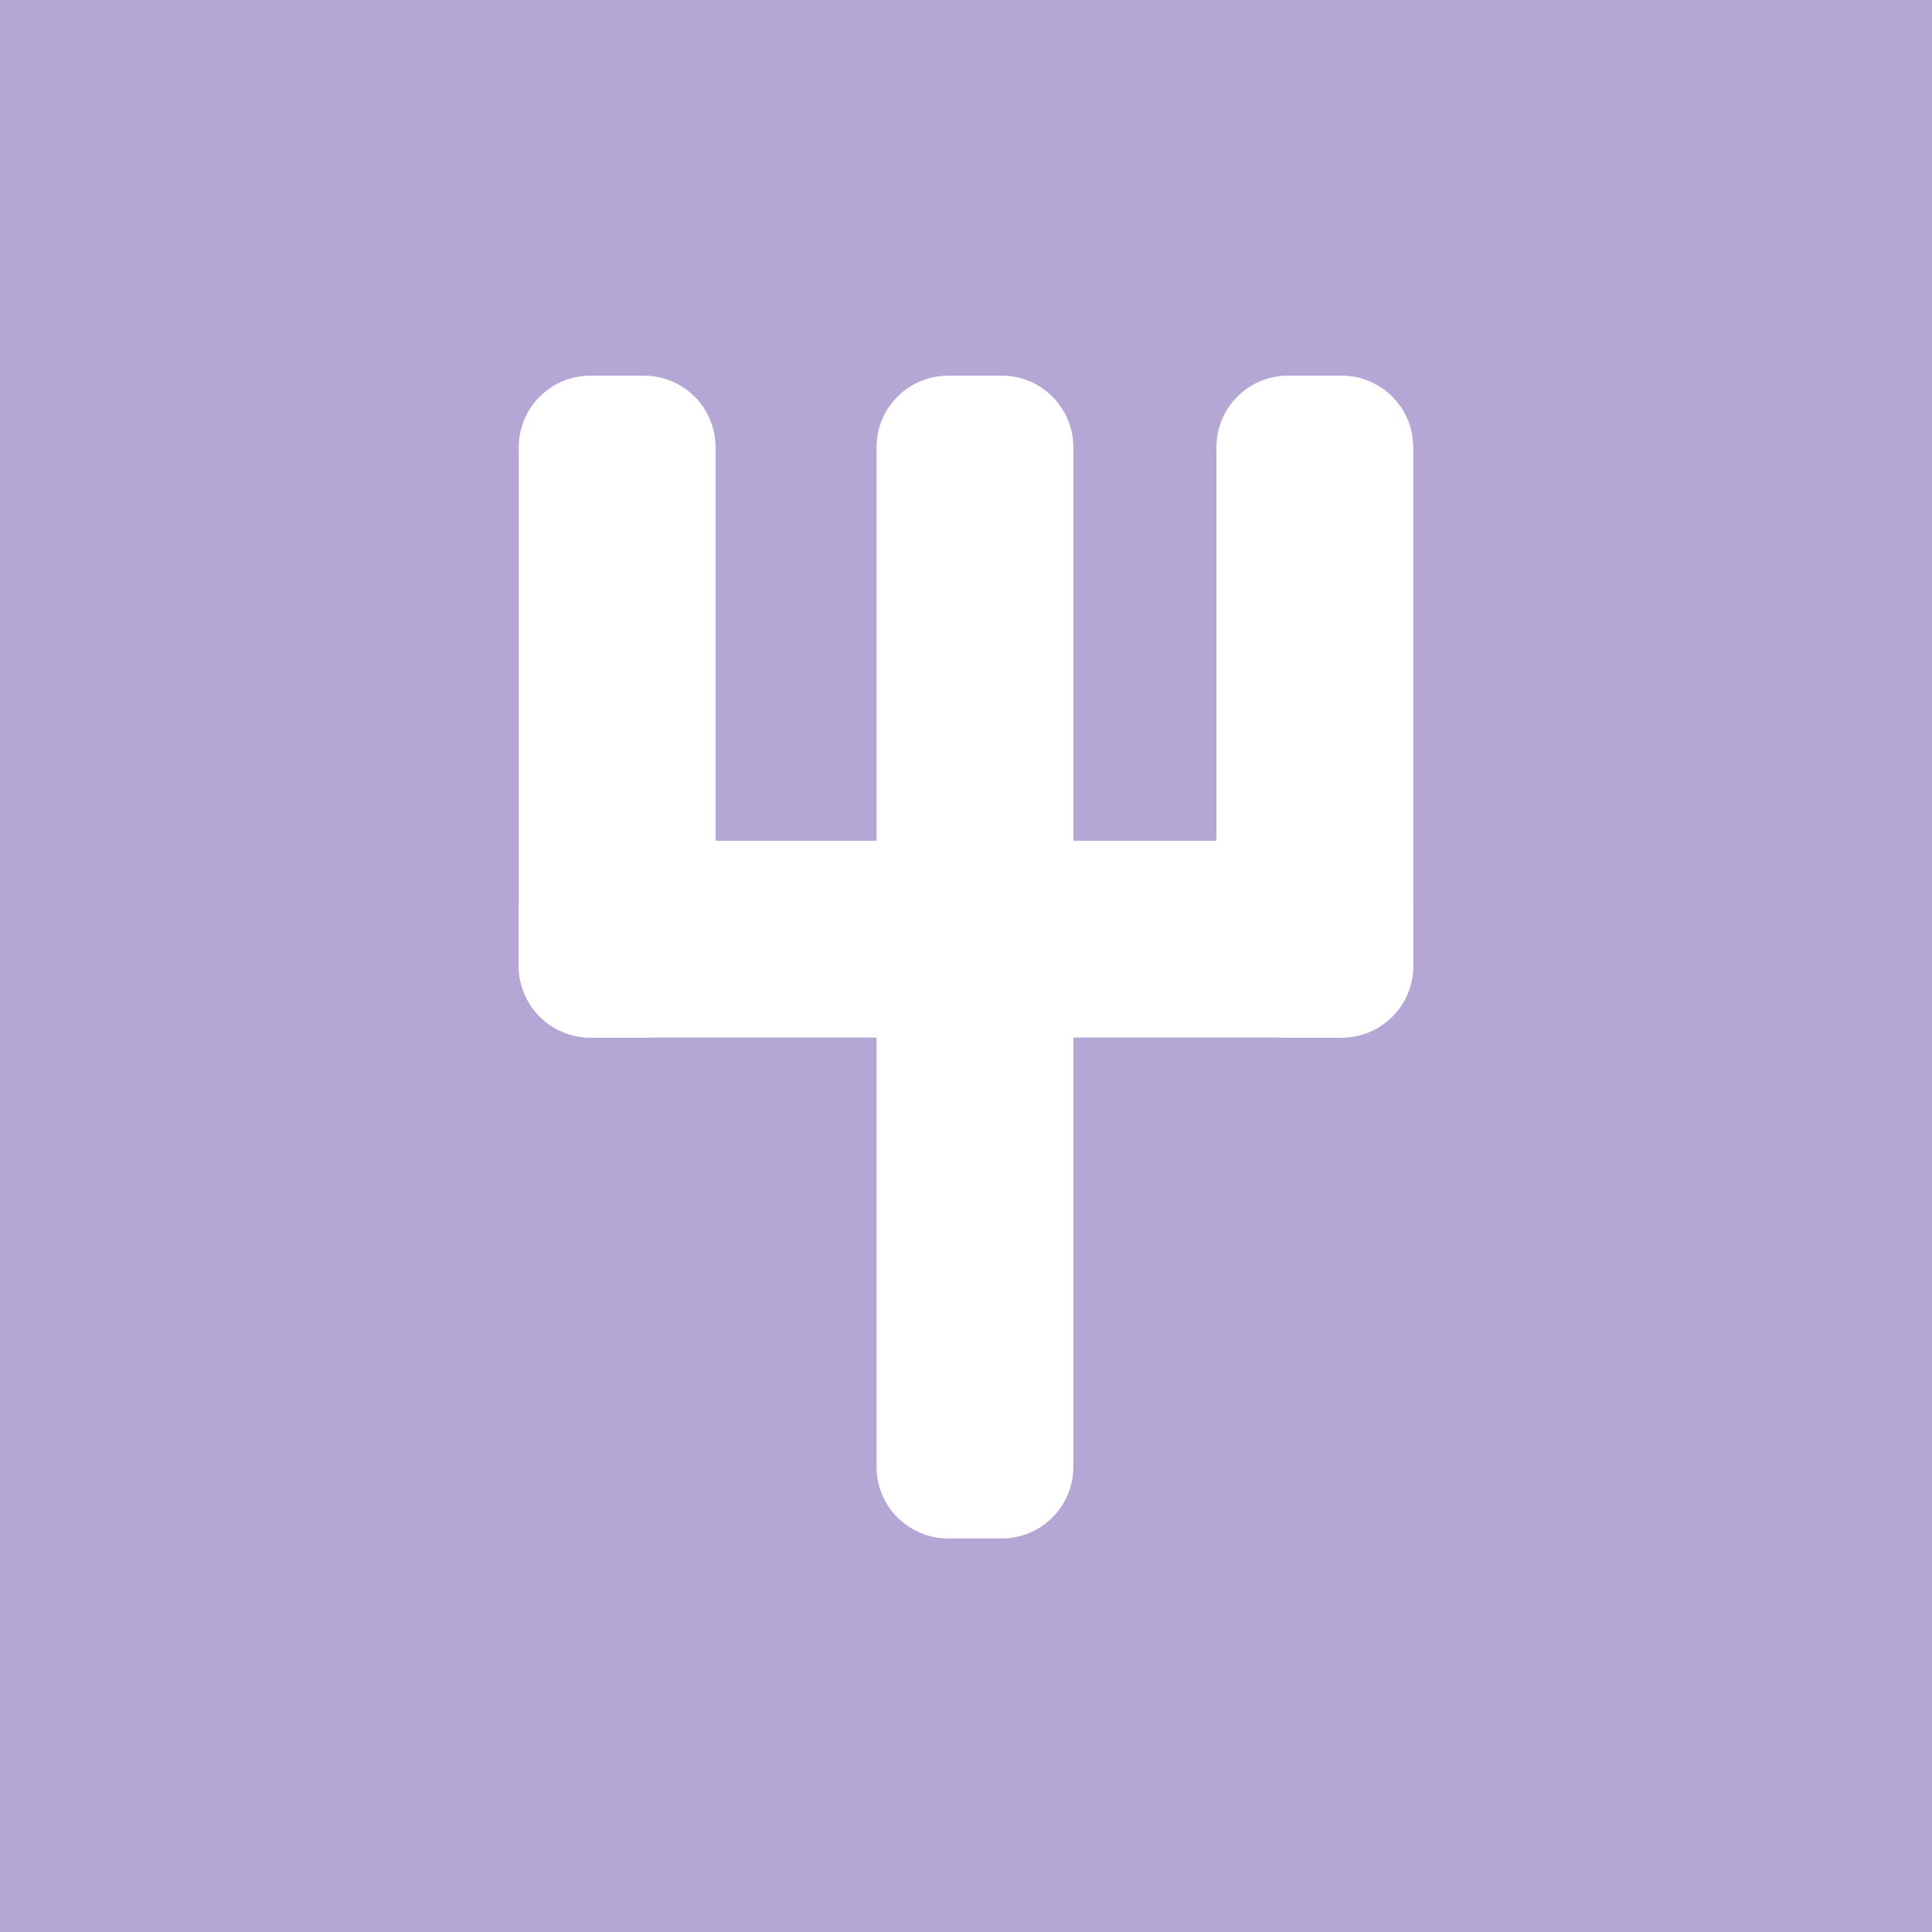
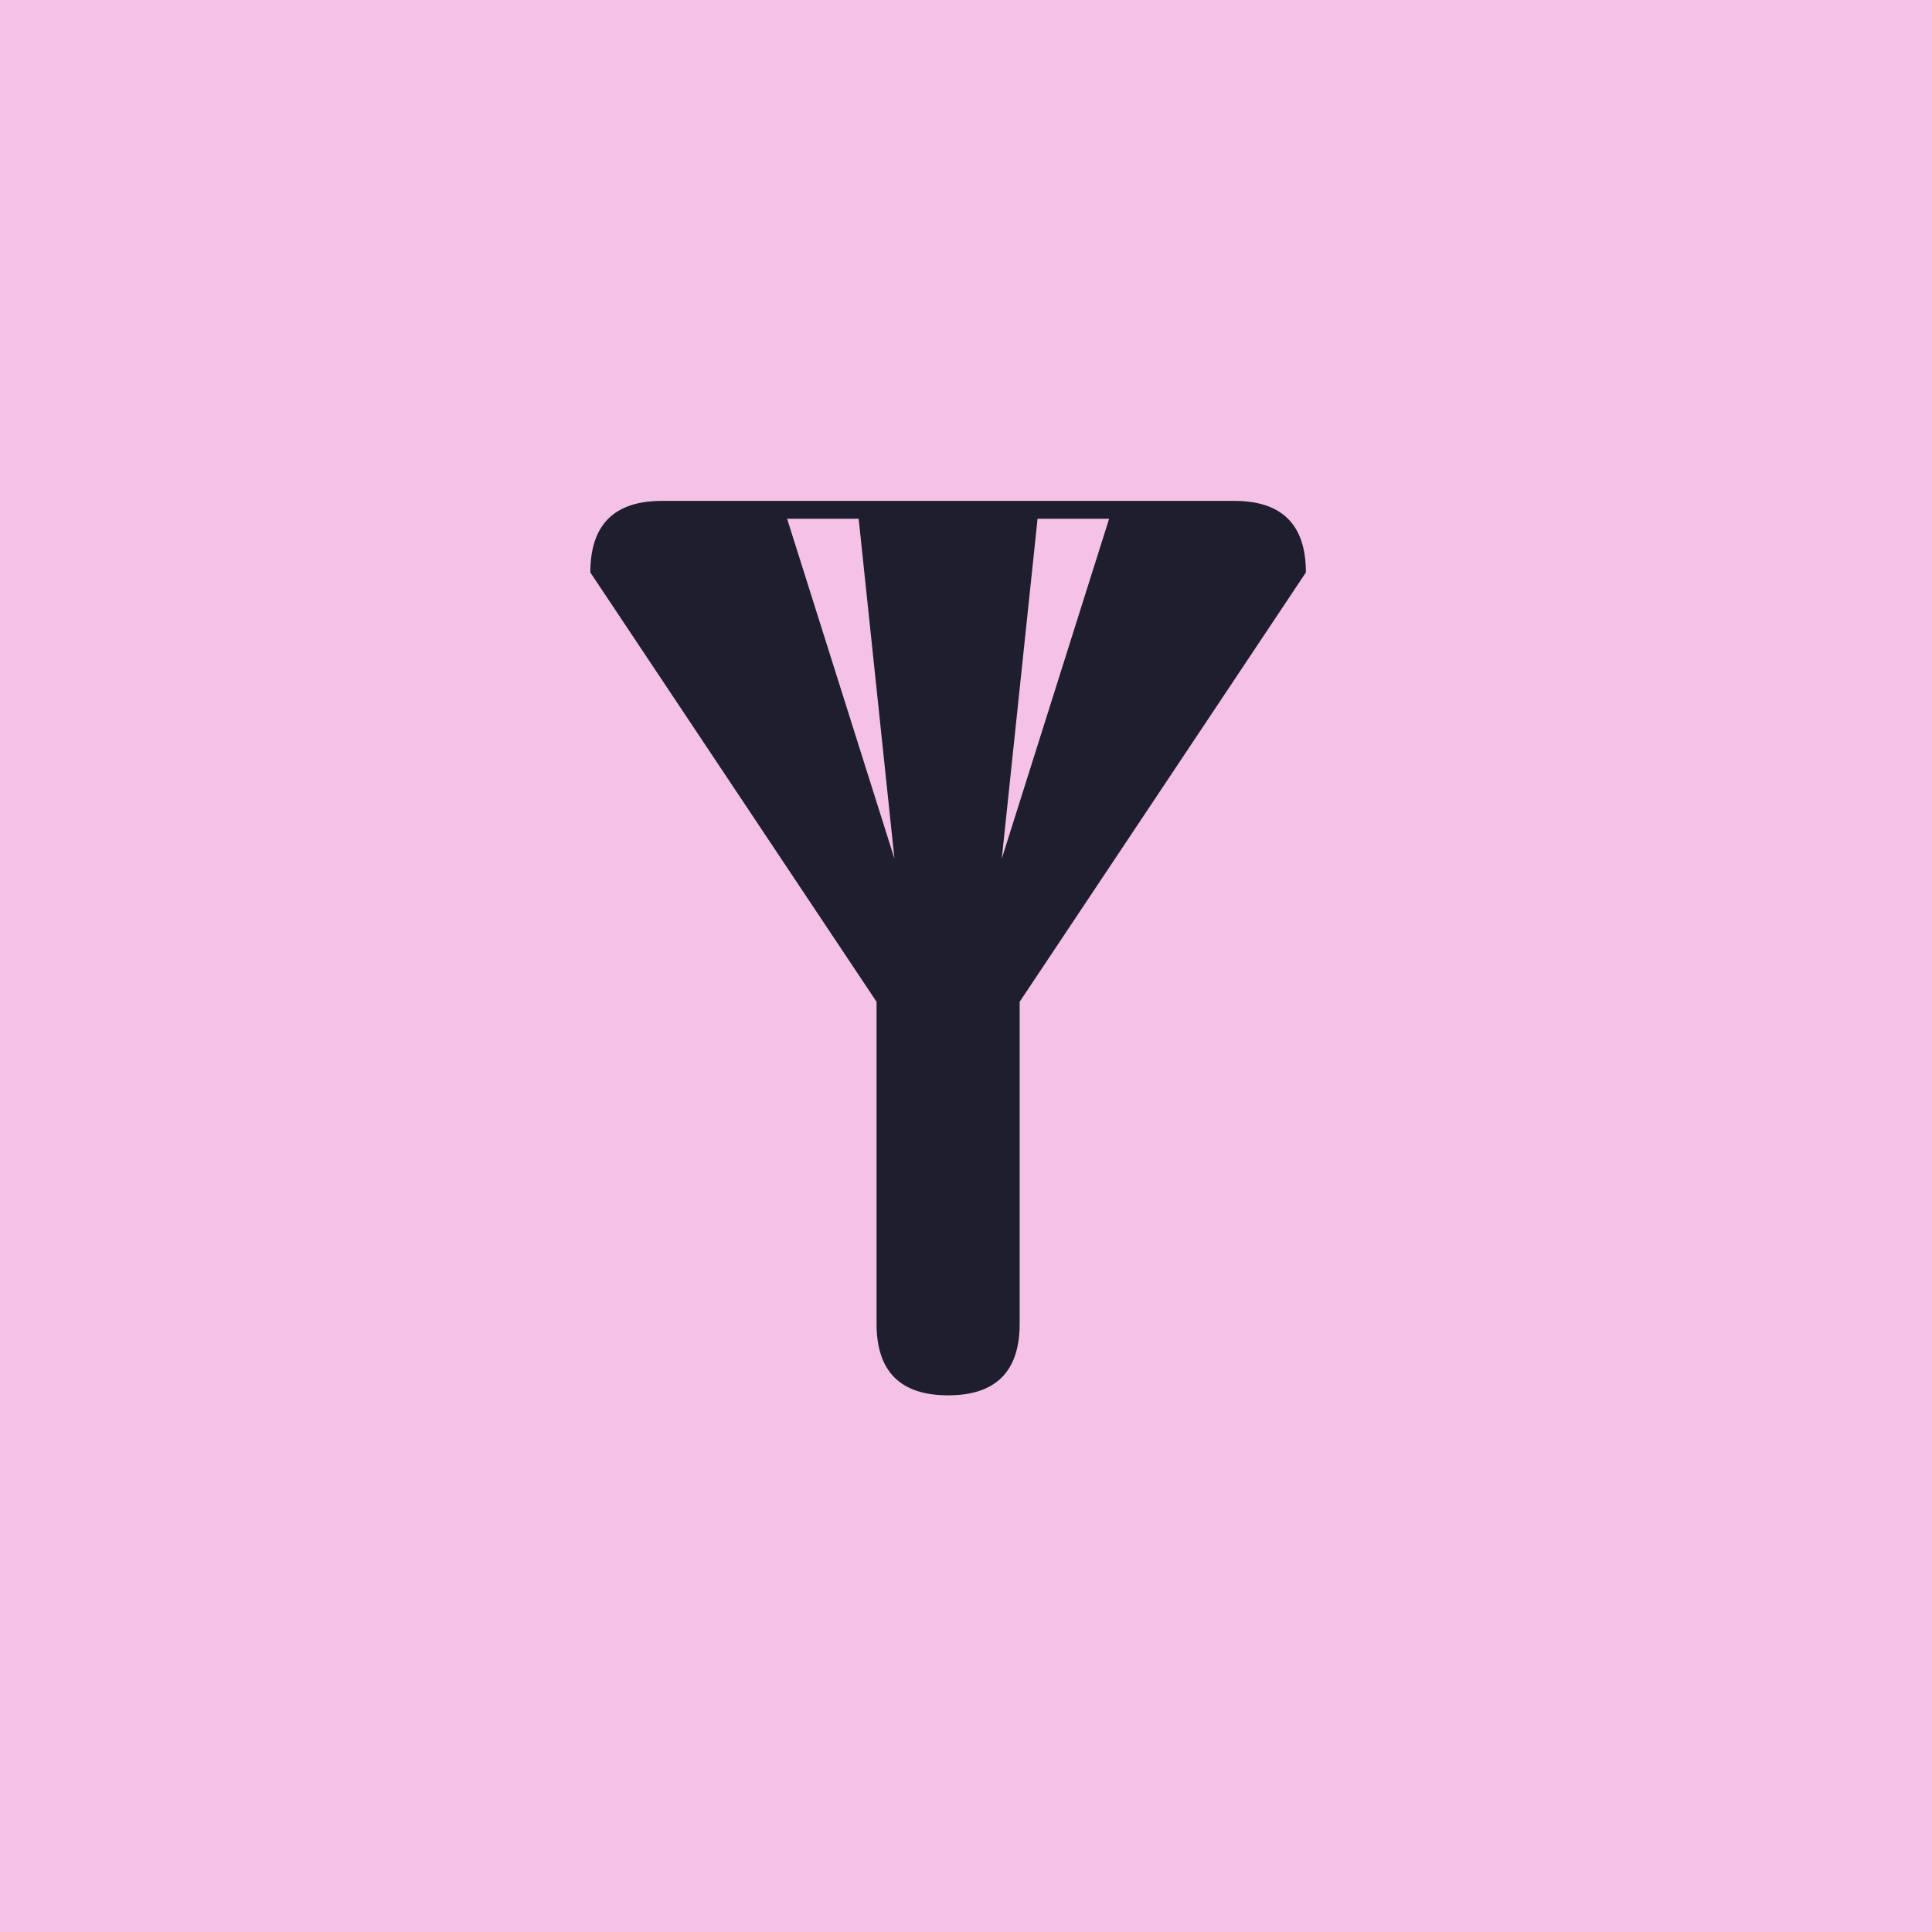
<svg xmlns="http://www.w3.org/2000/svg" width="512" height="512" viewBox="0 0 108 108">
-   <rect width="108" height="108" fill="#b4a7d6" />
-   <rect x="29" y="21" width="11" height="37" rx="4" fill="#fff" />
-   <rect x="68" y="21" width="11" height="37" rx="4" fill="#fff" />
-   <rect x="29" y="47" width="50" height="11" rx="4" fill="#fff" />
-   <rect x="49" y="21" width="11" height="65" rx="4" fill="#fff" />
+   <rect width="108" height="108" fill="#f5c2e7" />
+   <path fill-rule="evenodd" fill="#1e1e2e" d="M 37,28 L 69,28 Q 73,28 73,32 L 57,56 L 57,74 Q 57,78 53,78 Q 49,78 49,74 L 49,56 L 33,32 Q 33,28 37,28 Z M 44,29 L 48,29 L 50,48 Z M 58,29 L 62,29 L 56,48 Z" />
</svg>
